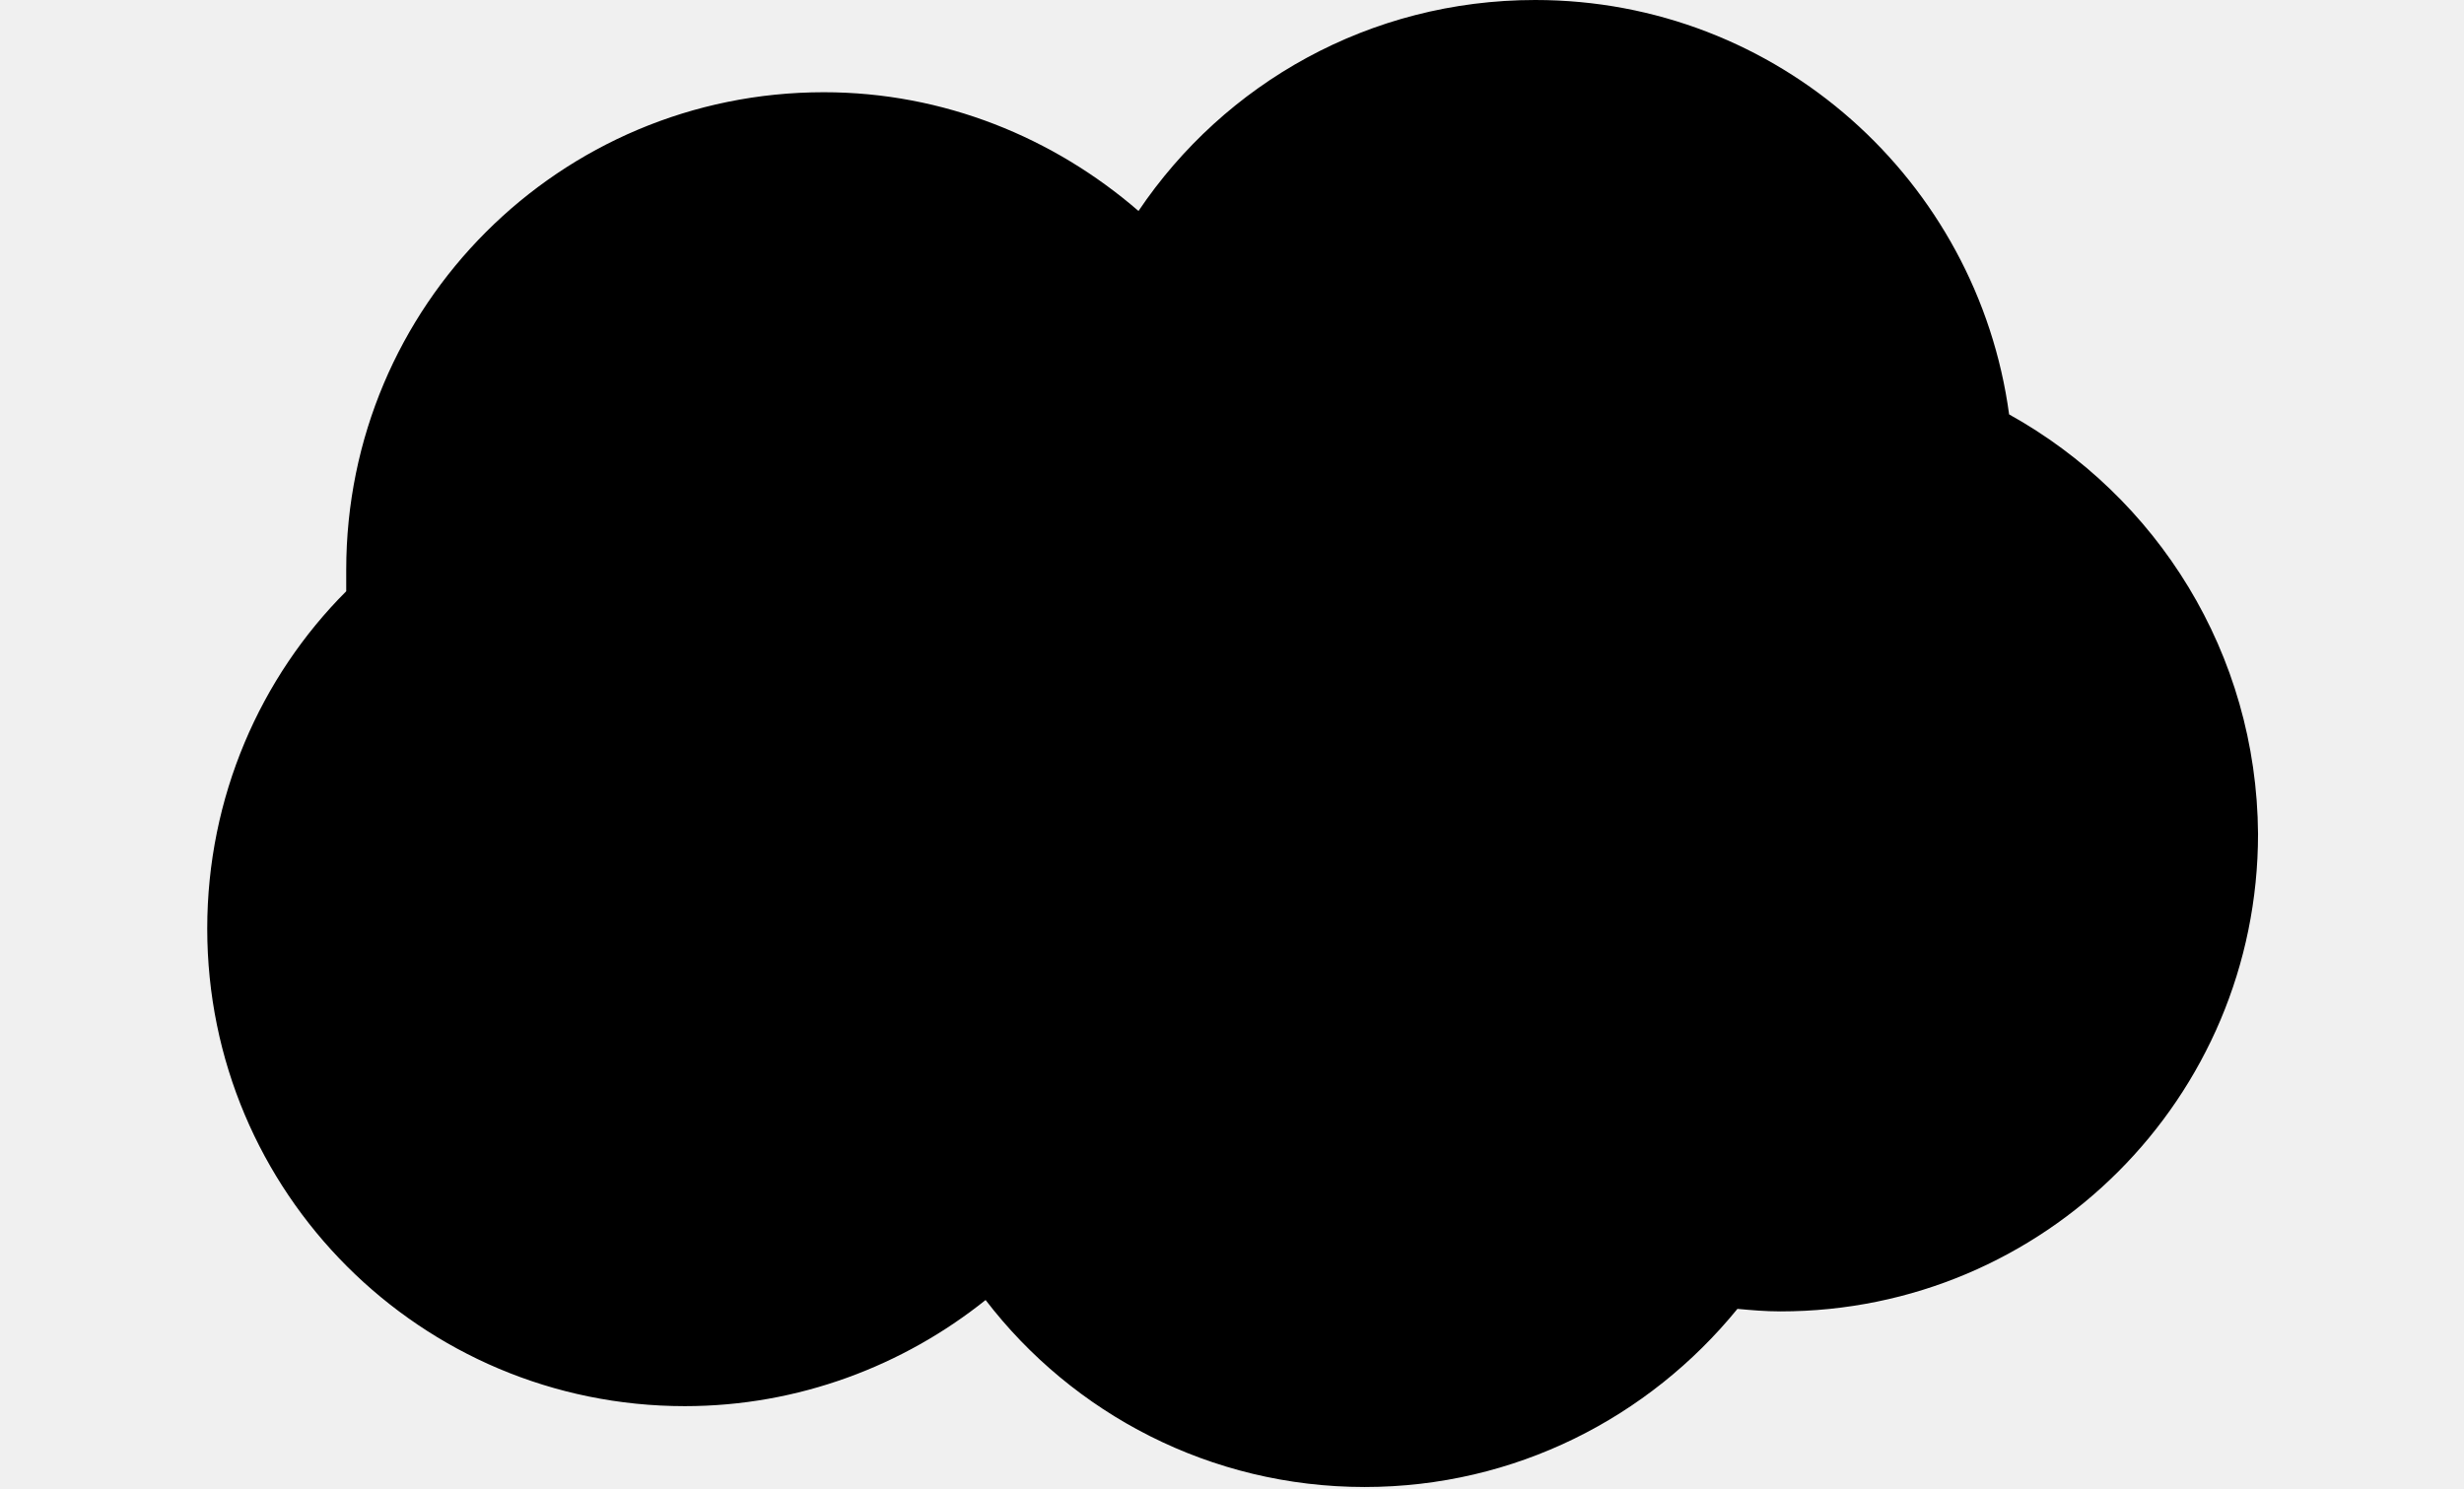
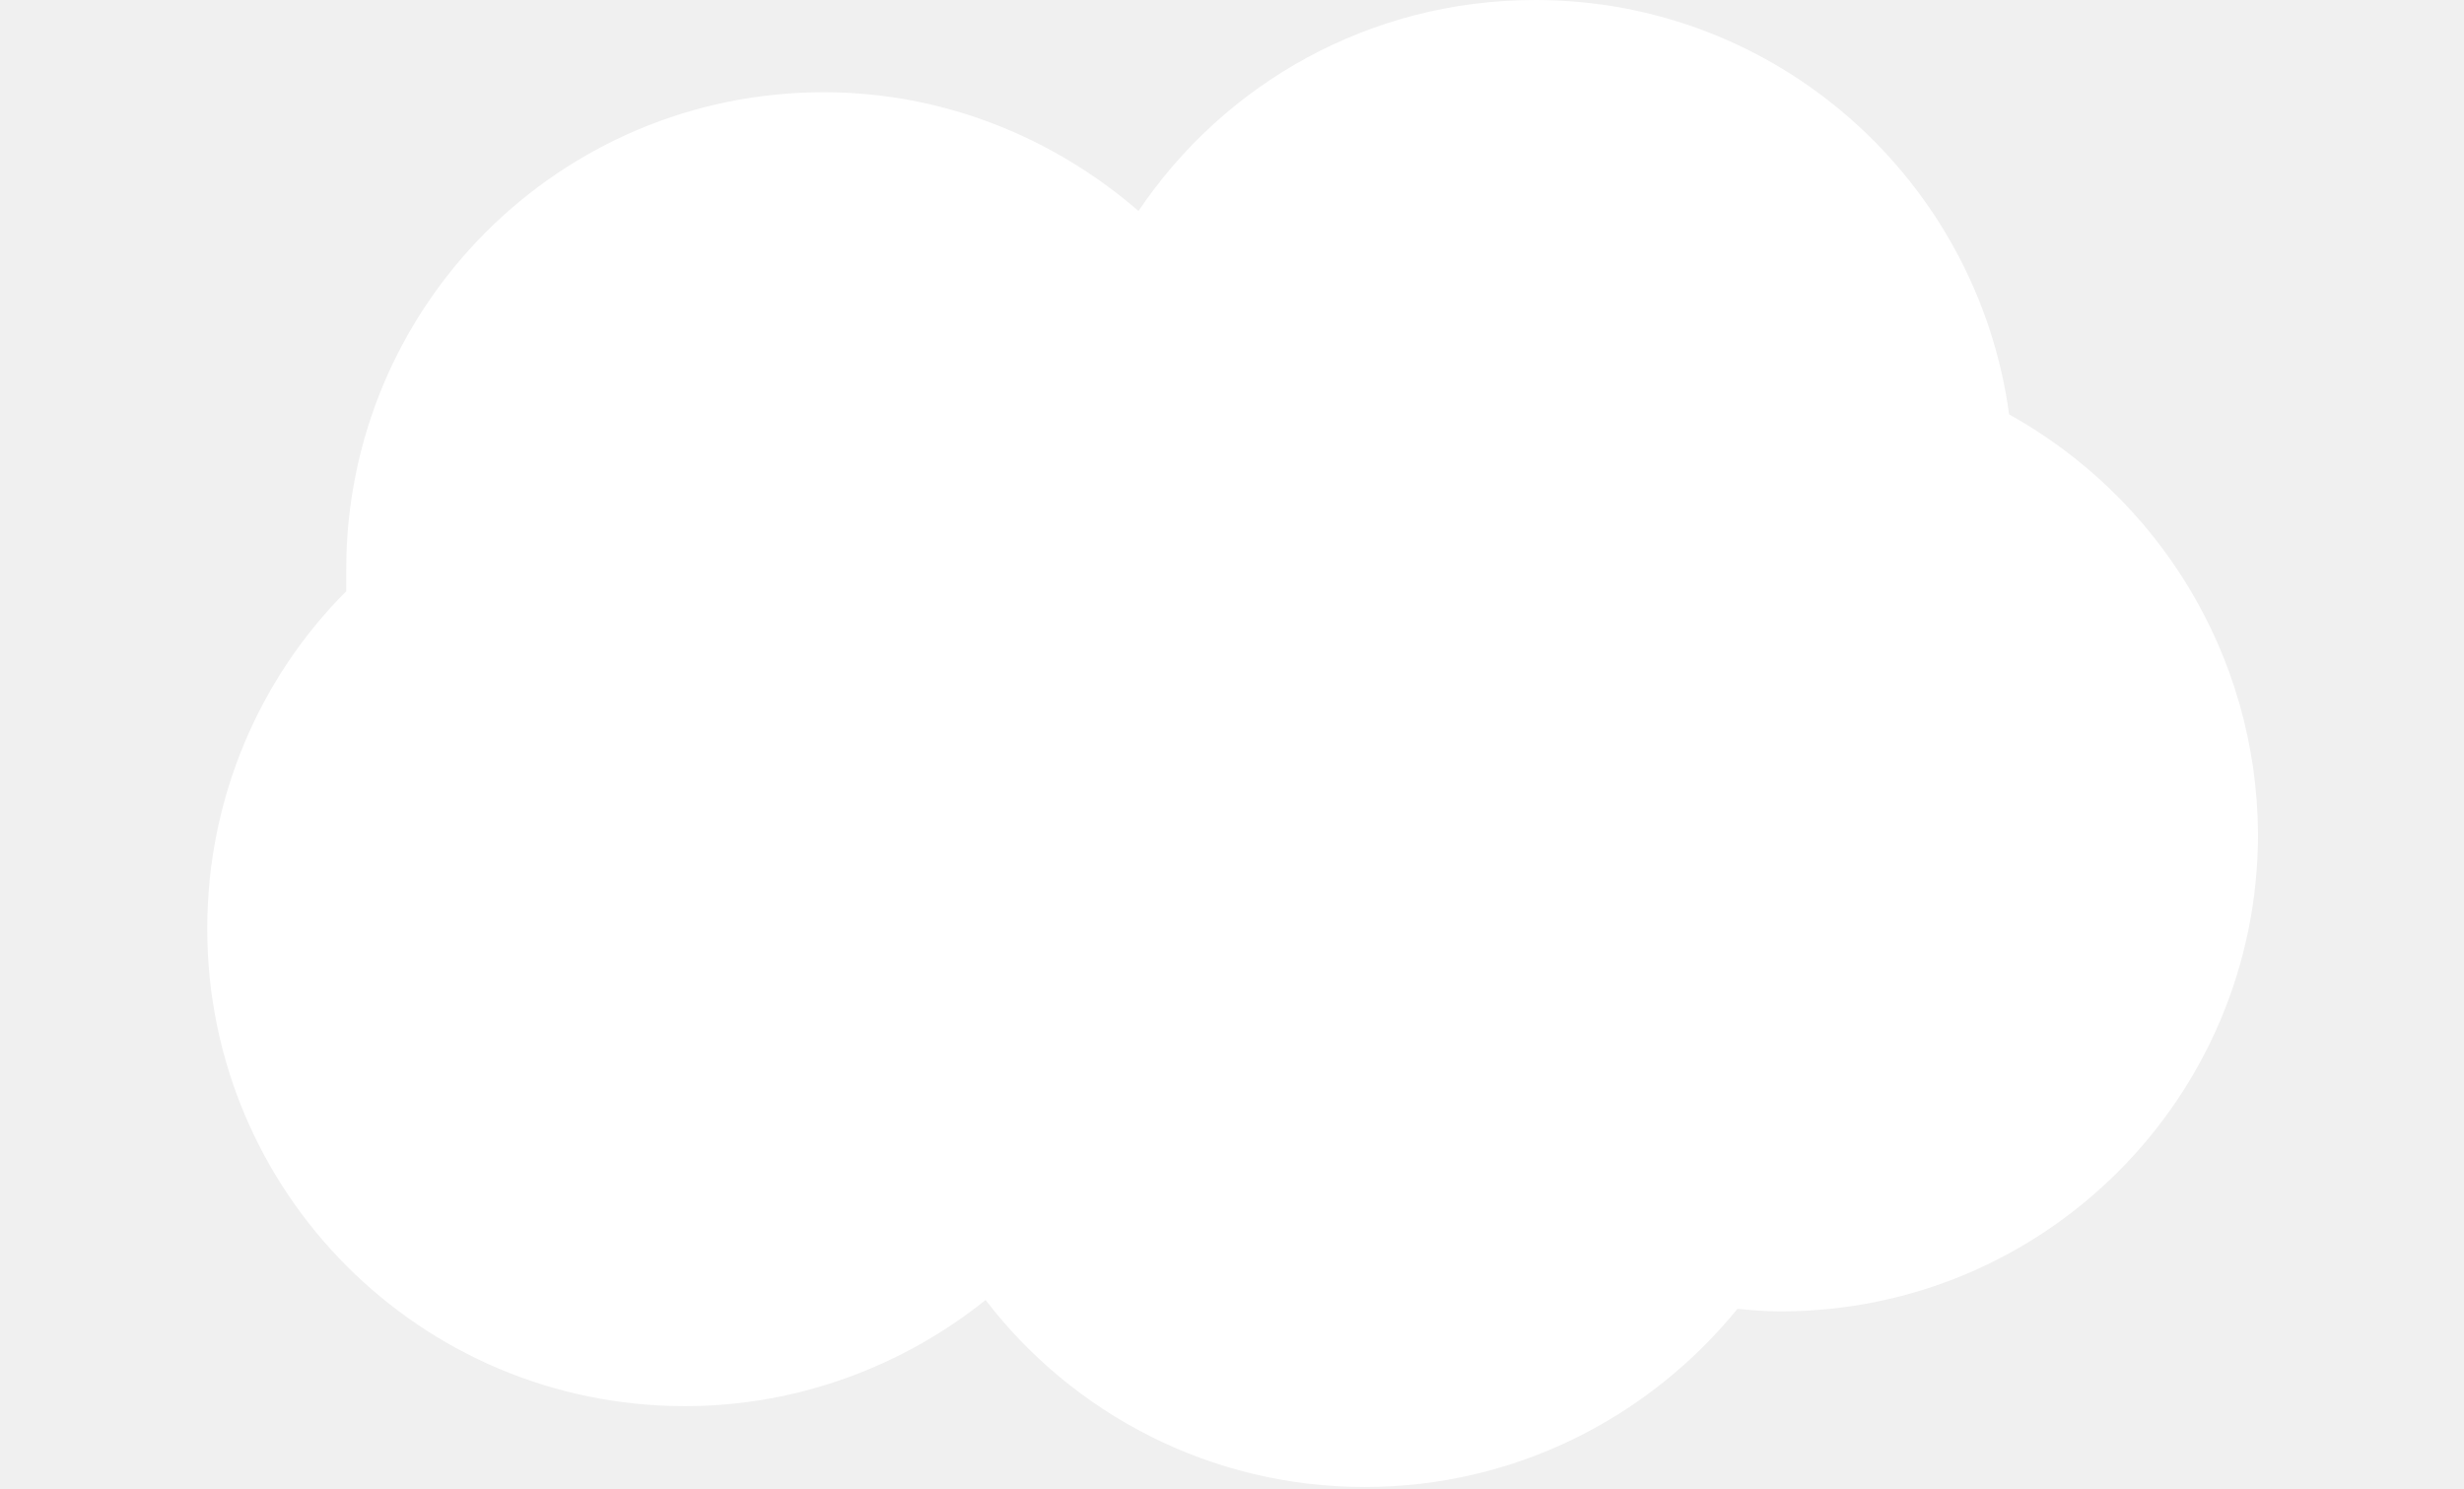
<svg xmlns="http://www.w3.org/2000/svg" version="1.1" id="Layer_1" x="0px" y="0px" width="195px" height="117.8px" viewBox="0 0 195 117.8" style="enable-background:new 0 0 195 117.8;" xml:space="preserve">
  <style type="text/css">
- 	.st0{fill:#000;}
+ 	.st0{fill:#fff;}
</style>
  <path class="st0" d="M159,32.8C156.5,14.3,140.7,0,121.5,0c-13.1,0-24.6,6.6-31.4,16.7c-6.7-5.8-15.4-9.4-24.9-9.4  c-20.9,0-37.8,16.9-37.8,37.8c0,0.6,0,1.2,0,1.7c-6.8,6.8-11,16.3-11,26.7c0,20.9,16.9,37.8,37.8,37.8c9,0,17.3-3.2,23.8-8.4  c6.9,9,17.8,14.8,30,14.8c11.9,0,22.5-5.5,29.5-14.1c1.1,0.1,2.2,0.2,3.4,0.2c20.9,0,37.8-16.9,37.8-37.8  C178.6,51.7,170.7,39.3,159,32.8z" />
</svg>
